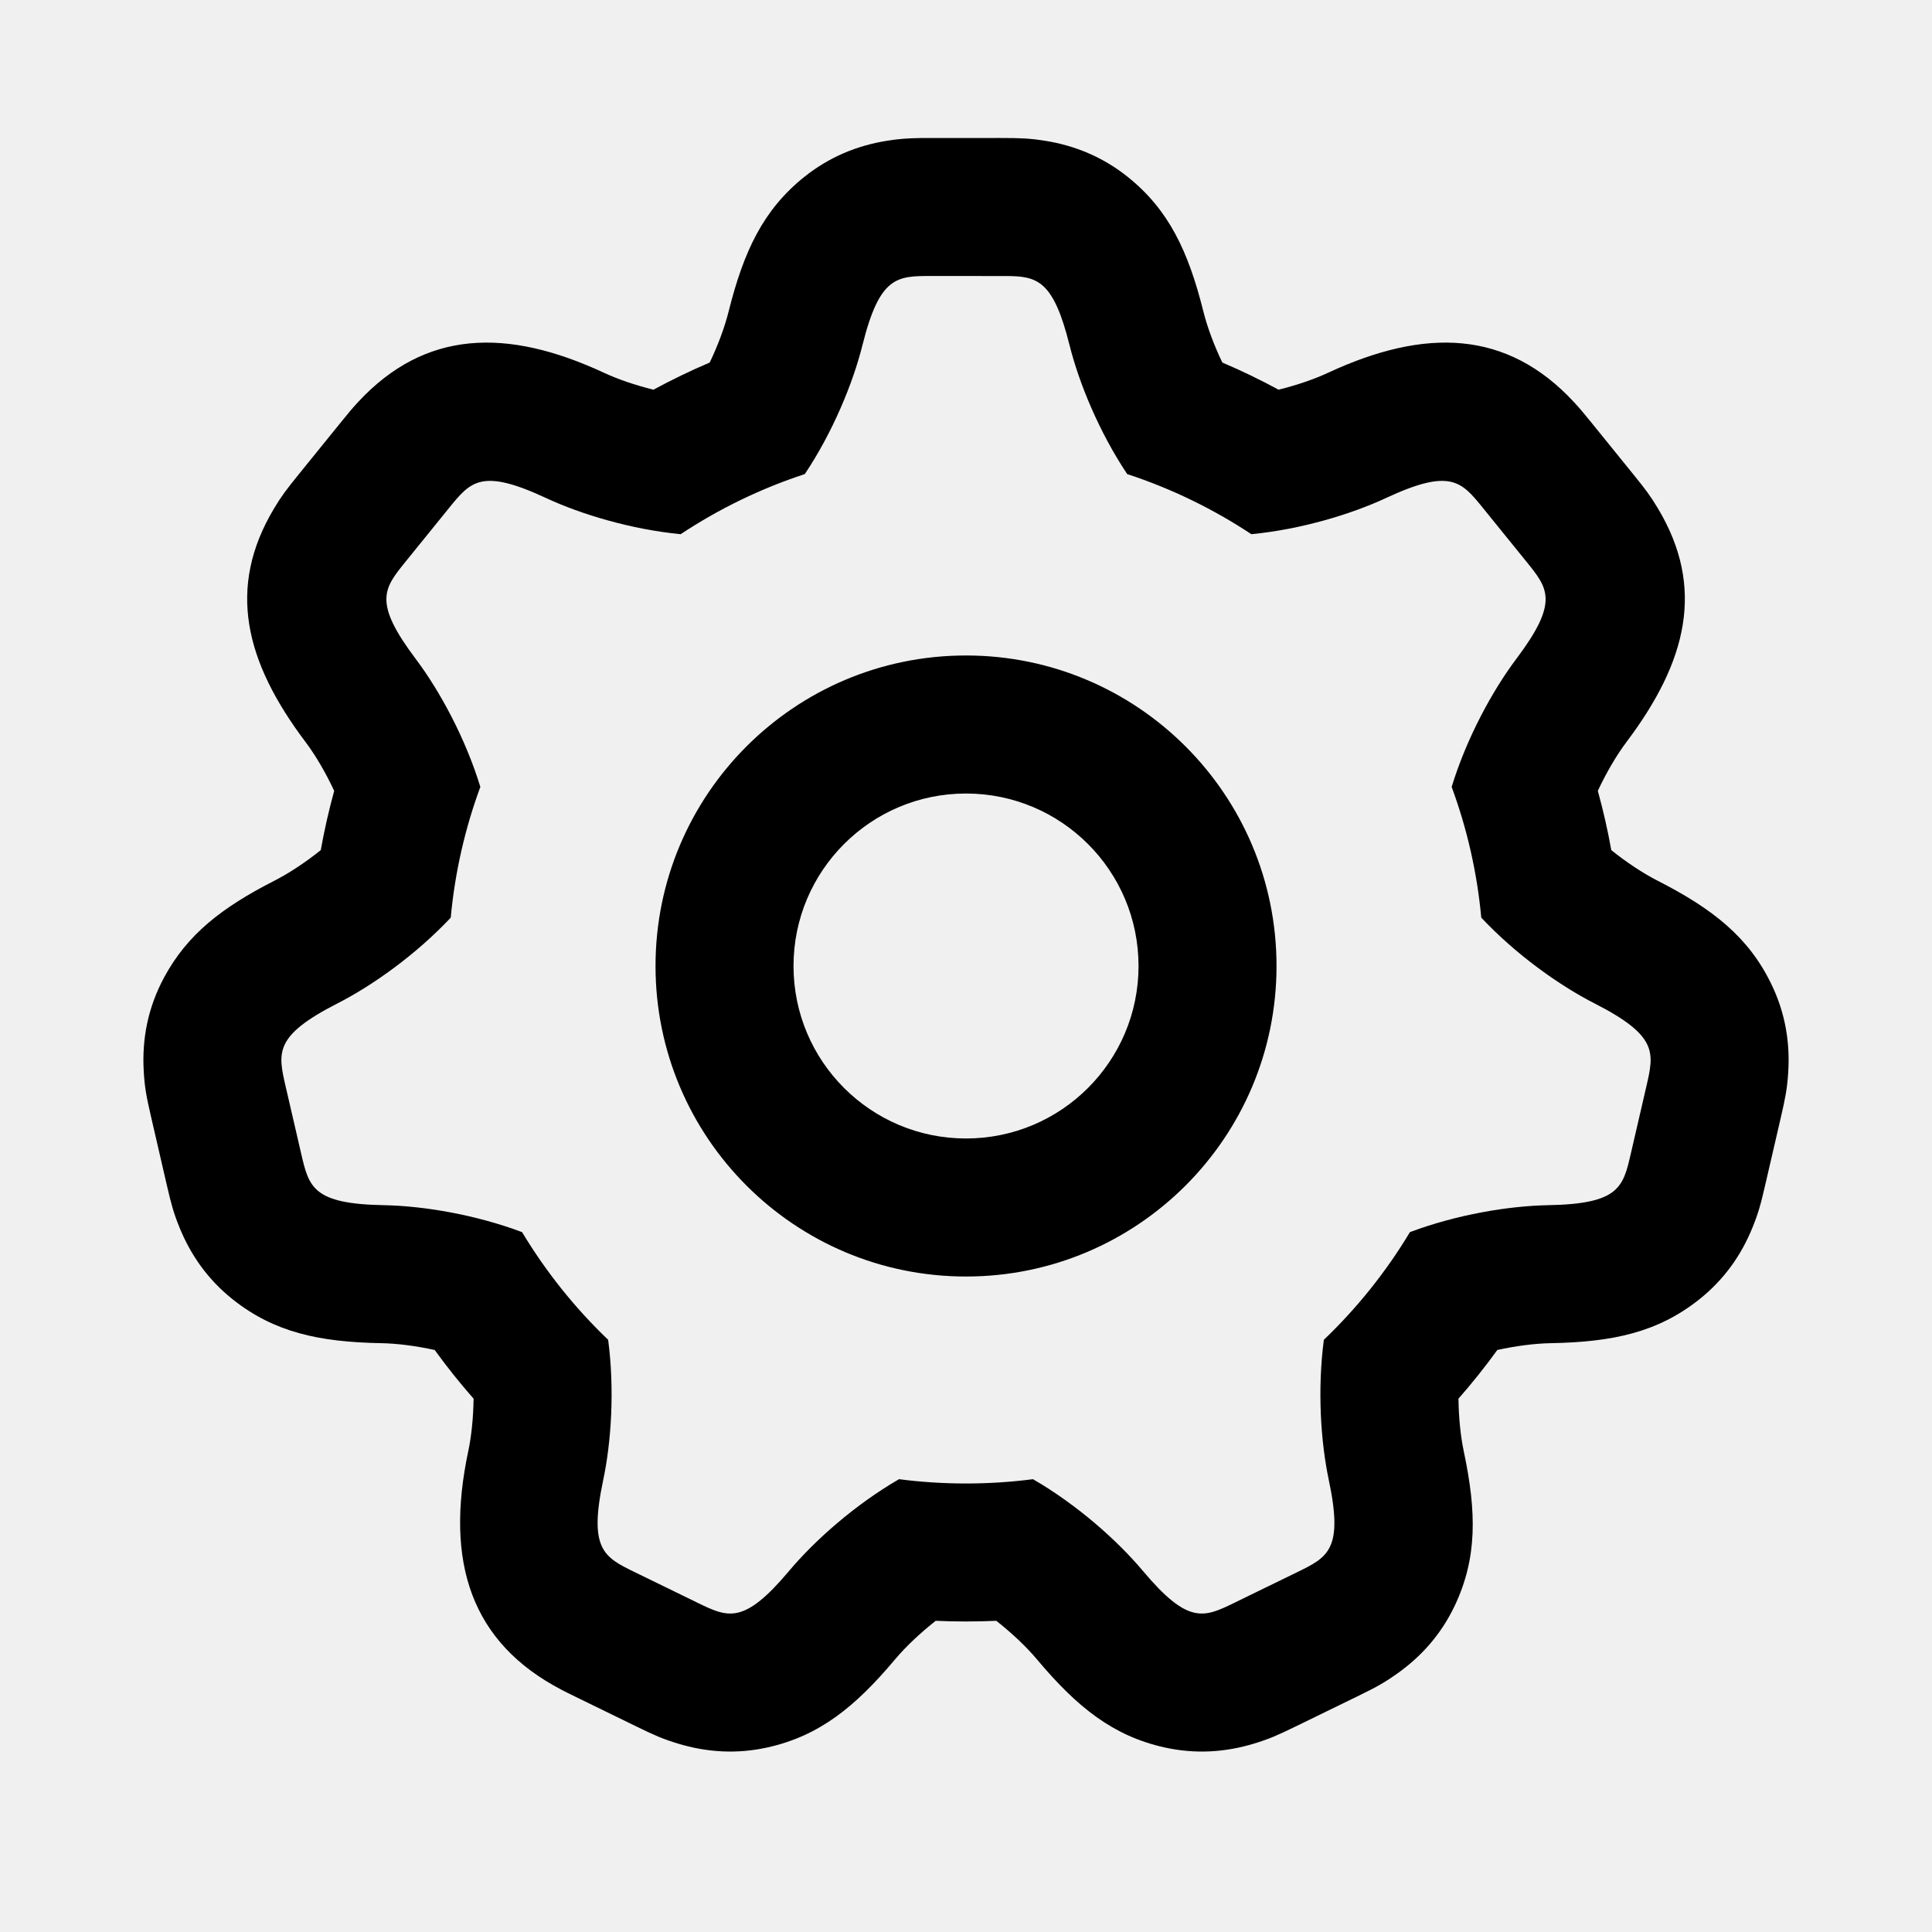
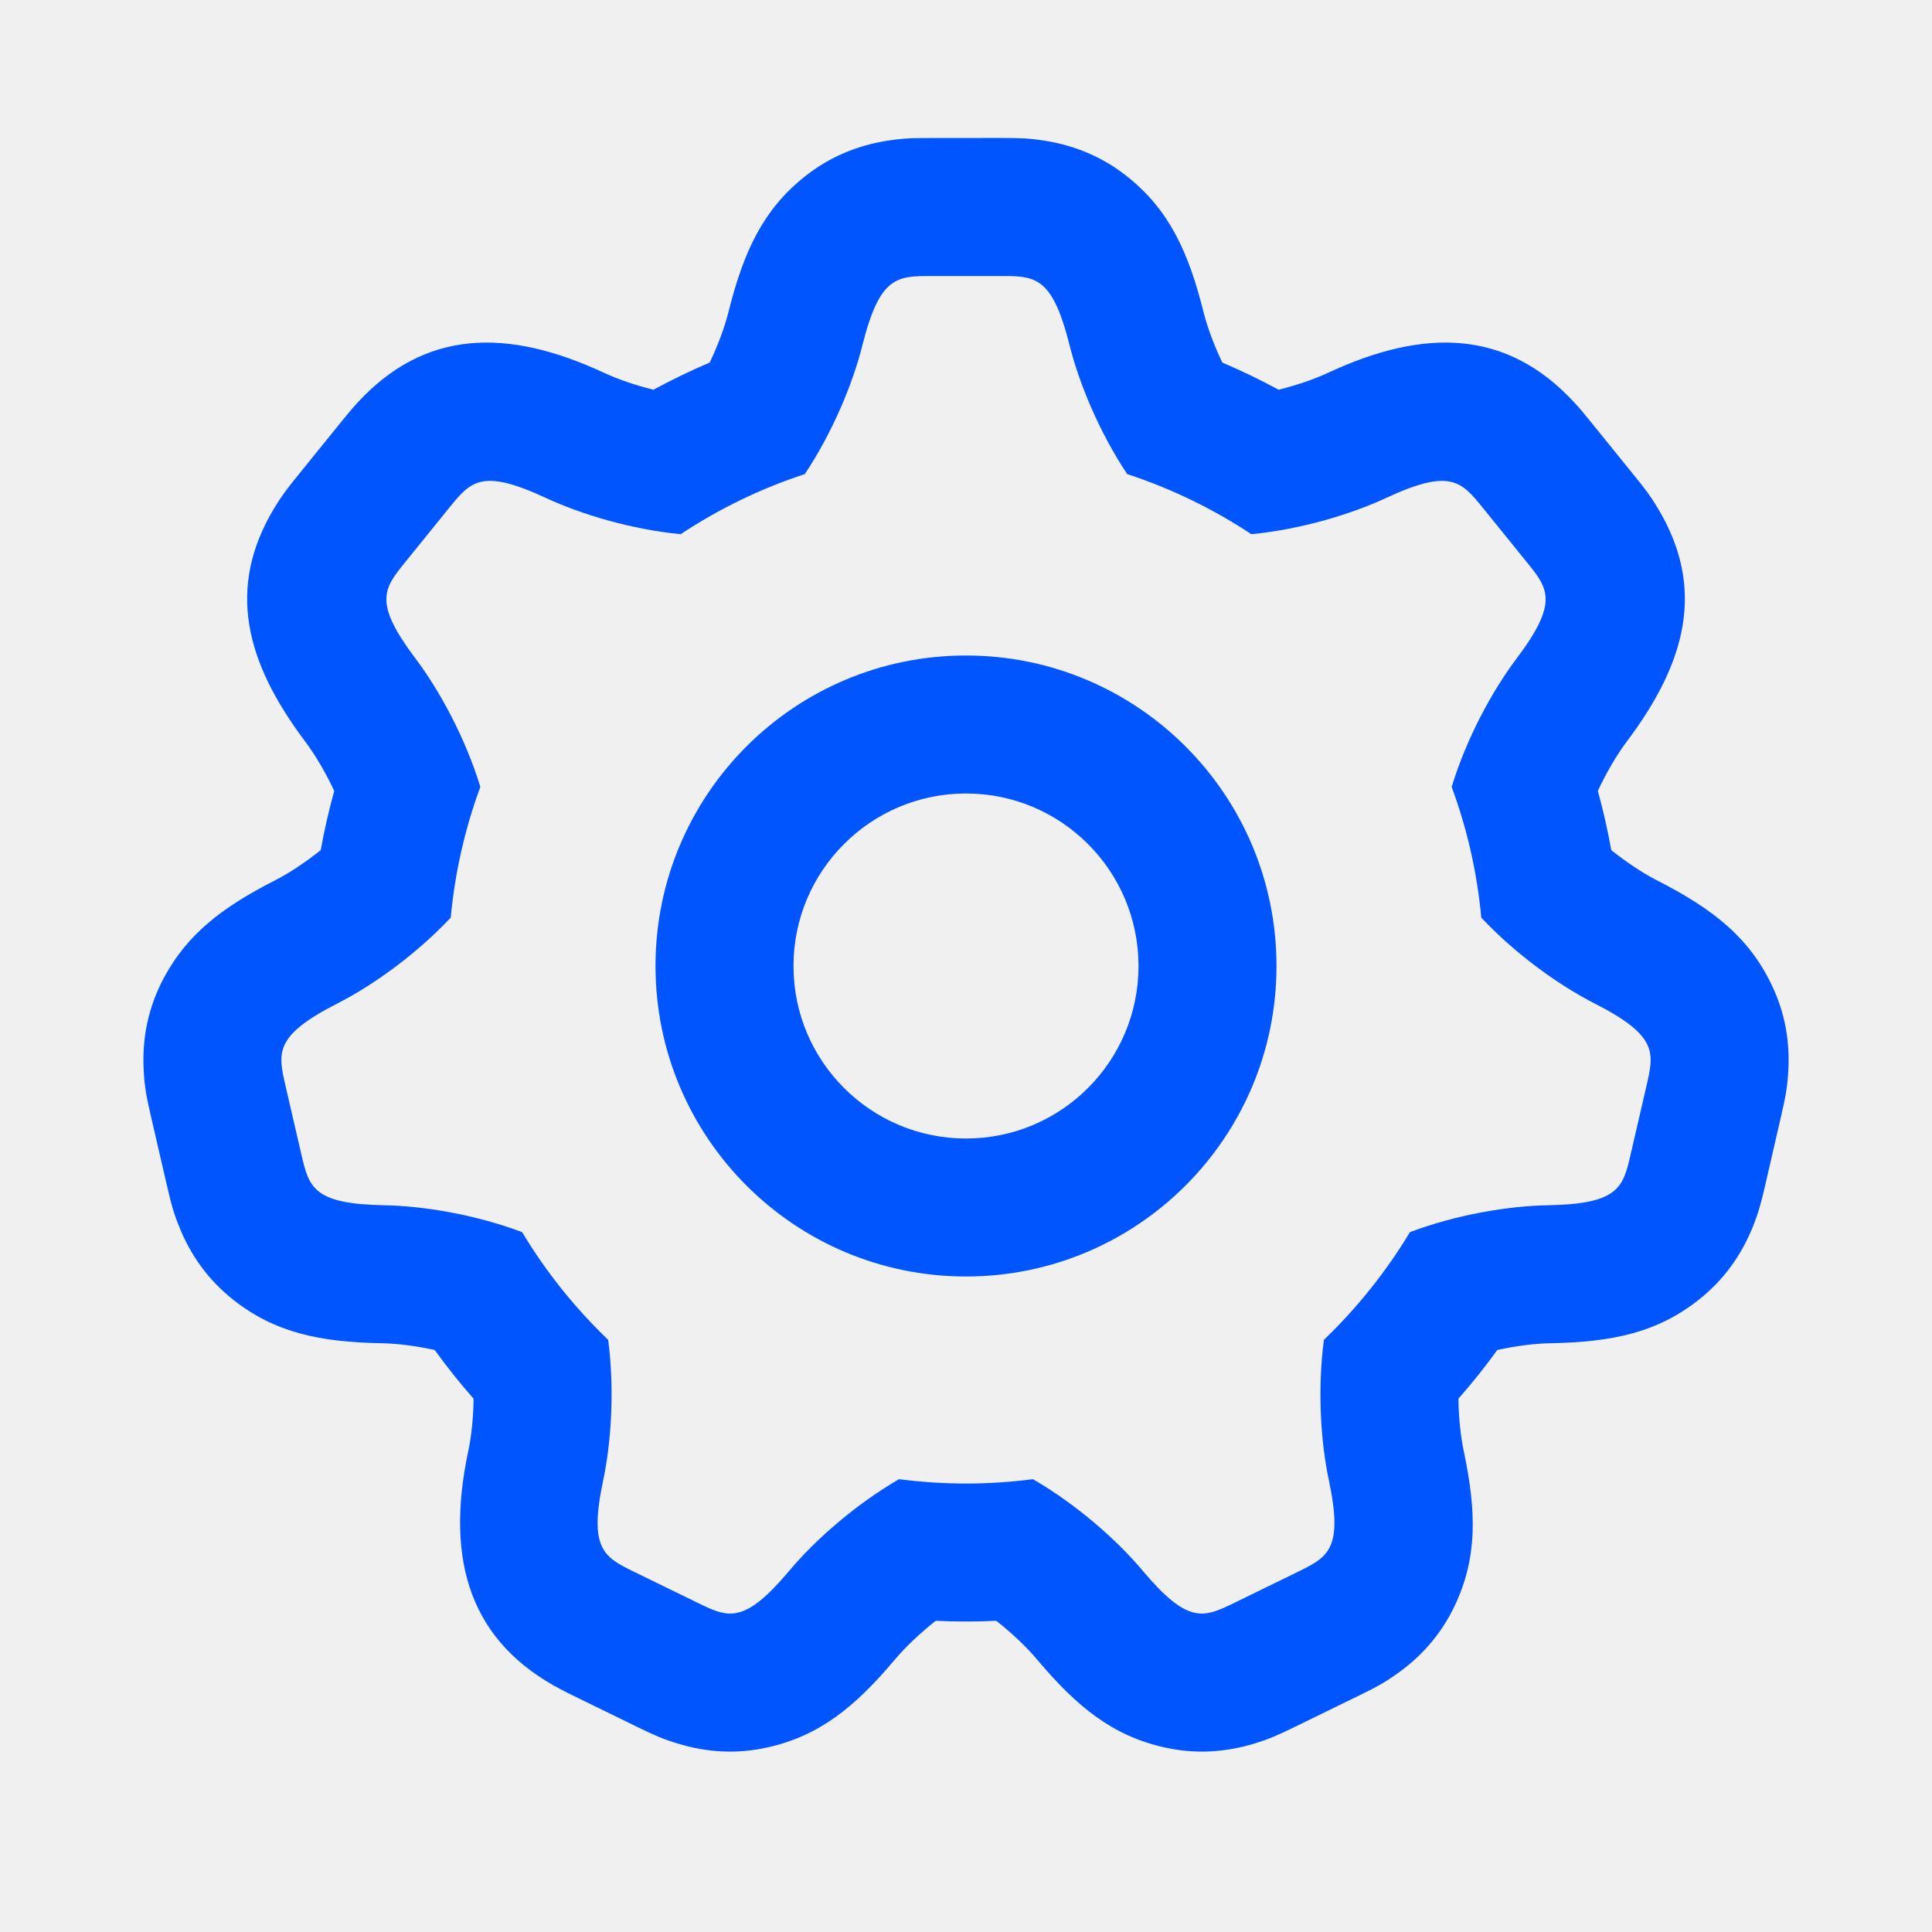
- <svg xmlns="http://www.w3.org/2000/svg" width="40" height="40" viewBox="0 0 40 40" fill="none">
-   <g clip-path="url(#clip0_313_1207)">
-     <path d="M21.64 2.915C22.251 3.013 22.829 3.247 23.348 3.662C24.197 4.342 24.602 5.199 24.915 6.45C24.995 6.77 25.133 7.144 25.307 7.506C25.704 7.675 26.093 7.863 26.471 8.068C26.845 7.976 27.204 7.853 27.491 7.72C29.509 6.781 31.201 6.83 32.587 8.325C32.704 8.451 32.774 8.535 32.927 8.723L33.826 9.833C34.068 10.132 34.171 10.268 34.323 10.522C35.312 12.167 34.926 13.699 33.677 15.359C33.47 15.634 33.258 15.995 33.081 16.374C33.193 16.778 33.286 17.187 33.36 17.601C33.678 17.856 34.016 18.079 34.315 18.232C35.464 18.818 36.208 19.405 36.679 20.386C36.967 20.985 37.064 21.6 37.022 22.218C37 22.544 36.965 22.725 36.871 23.133L36.549 24.524C36.455 24.932 36.407 25.11 36.284 25.413C36.052 25.987 35.694 26.497 35.173 26.909C34.319 27.584 33.393 27.786 32.104 27.809C31.778 27.815 31.388 27.865 31 27.95C30.748 28.299 30.48 28.635 30.196 28.958C30.201 29.349 30.239 29.734 30.306 30.049C30.573 31.311 30.585 32.258 30.12 33.242C29.835 33.843 29.418 34.306 28.912 34.661C28.645 34.849 28.481 34.937 28.106 35.12L26.822 35.746C26.446 35.929 26.277 36.004 25.964 36.099C25.372 36.279 24.751 36.322 24.102 36.177C23.041 35.938 22.301 35.346 21.471 34.358C21.252 34.097 20.953 33.813 20.627 33.557C20.418 33.567 20.209 33.571 20 33.571C19.791 33.571 19.582 33.567 19.373 33.557C19.048 33.813 18.748 34.097 18.529 34.358C17.699 35.346 16.96 35.938 15.898 36.177C15.25 36.322 14.628 36.279 14.036 36.099C13.723 36.004 13.554 35.929 13.178 35.746L11.895 35.12C11.782 35.065 11.712 35.03 11.63 34.987C9.756 34.012 9.207 32.349 9.694 30.049C9.761 29.734 9.8 29.349 9.805 28.958C9.521 28.635 9.252 28.299 9 27.95C8.612 27.865 8.223 27.815 7.896 27.809C6.607 27.786 5.681 27.584 4.827 26.909C4.306 26.497 3.949 25.987 3.716 25.413C3.593 25.11 3.545 24.932 3.451 24.524L3.13 23.133C3.03 22.701 2.993 22.509 2.975 22.16C2.939 21.505 3.064 20.855 3.397 20.238C3.881 19.339 4.598 18.787 5.685 18.232C5.984 18.079 6.322 17.856 6.641 17.601C6.715 17.187 6.808 16.778 6.919 16.374C6.742 15.995 6.531 15.634 6.323 15.359C5.074 13.699 4.689 12.167 5.677 10.522C5.829 10.268 5.933 10.132 6.175 9.833L7.074 8.723C7.226 8.535 7.296 8.451 7.413 8.325C8.799 6.83 10.492 6.781 12.509 7.72C12.796 7.853 13.155 7.976 13.529 8.068C13.908 7.863 14.296 7.675 14.694 7.506C14.867 7.144 15.005 6.77 15.085 6.45C15.398 5.199 15.803 4.342 16.653 3.662C17.172 3.247 17.749 3.013 18.36 2.915C18.618 2.874 18.788 2.862 19.06 2.858L20.714 2.857C21.132 2.857 21.317 2.864 21.64 2.915ZM20.837 5.715L19.286 5.714C18.572 5.714 18.214 5.714 17.857 7.143C17.659 7.936 17.241 8.949 16.663 9.815C15.745 10.116 14.882 10.537 14.092 11.06C13.068 10.96 12.035 10.651 11.303 10.31C9.968 9.689 9.744 9.966 9.294 10.521L8.395 11.631C7.945 12.187 7.721 12.464 8.606 13.641C9.105 14.303 9.636 15.283 9.945 16.292C9.629 17.148 9.419 18.056 9.332 18.999C8.615 19.762 7.716 20.403 6.984 20.776C5.672 21.446 5.753 21.794 5.913 22.49L6.235 23.882C6.396 24.578 6.476 24.926 7.948 24.952C8.762 24.967 9.838 25.145 10.809 25.51C11.303 26.331 11.903 27.081 12.591 27.739C12.726 28.765 12.657 29.848 12.489 30.641C12.184 32.082 12.505 32.239 13.147 32.552L14.431 33.178C15.073 33.491 15.394 33.648 16.341 32.52C16.872 31.888 17.704 31.152 18.613 30.625C19.067 30.684 19.53 30.714 20 30.714C20.47 30.714 20.933 30.684 21.387 30.625C22.297 31.152 23.128 31.888 23.659 32.52C24.606 33.648 24.927 33.491 25.569 33.178L26.853 32.552C27.495 32.239 27.816 32.082 27.511 30.641C27.343 29.848 27.274 28.765 27.409 27.739C28.097 27.081 28.698 26.331 29.191 25.51C30.162 25.145 31.238 24.967 32.052 24.952C33.524 24.926 33.605 24.578 33.765 23.882L34.087 22.49C34.247 21.794 34.328 21.446 33.016 20.776C32.284 20.403 31.385 19.762 30.668 18.999C30.581 18.056 30.371 17.148 30.055 16.292C30.364 15.283 30.896 14.303 31.394 13.641C32.279 12.464 32.055 12.187 31.605 11.631L30.706 10.521C30.257 9.966 30.032 9.689 28.697 10.31C27.965 10.651 26.932 10.96 25.908 11.06C25.118 10.537 24.255 10.116 23.337 9.815C22.759 8.949 22.341 7.936 22.143 7.143C21.807 5.798 21.471 5.719 20.837 5.715ZM20 13.571C23.55 13.571 26.429 16.45 26.429 20C26.429 23.55 23.55 26.429 20 26.429C16.45 26.429 13.572 23.55 13.572 20C13.572 16.45 16.45 13.571 20 13.571ZM20 16.429C18.028 16.429 16.429 18.028 16.429 20C16.429 21.972 18.028 23.571 20 23.571C21.973 23.571 23.572 21.972 23.572 20C23.572 18.028 21.973 16.429 20 16.429Z" fill="black" />
+ <svg xmlns="http://www.w3.org/2000/svg" width="24" height="24" viewBox="0 0 24 24" fill="none">
+   <g clip-path="url(#clip0_641_3062)">
+     <path d="M12.984 1.749C13.351 1.808 13.697 1.948 14.008 2.197C14.518 2.605 14.761 3.119 14.949 3.87C14.997 4.062 15.08 4.286 15.184 4.504C15.422 4.605 15.655 4.718 15.883 4.841C16.107 4.786 16.323 4.712 16.495 4.632C17.705 4.068 18.721 4.098 19.552 4.995C19.623 5.071 19.665 5.121 19.756 5.234L20.295 5.9C20.441 6.079 20.503 6.161 20.594 6.313C21.187 7.3 20.956 8.219 20.206 9.215C20.082 9.381 19.955 9.597 19.849 9.825C19.916 10.067 19.971 10.312 20.016 10.561C20.207 10.713 20.41 10.848 20.589 10.939C21.278 11.291 21.725 11.643 22.007 12.232C22.18 12.591 22.239 12.96 22.213 13.331C22.2 13.526 22.179 13.635 22.122 13.88L21.93 14.715C21.873 14.959 21.844 15.066 21.771 15.248C21.631 15.592 21.416 15.898 21.104 16.145C20.592 16.551 20.036 16.672 19.262 16.686C19.067 16.689 18.833 16.719 18.6 16.77C18.449 16.979 18.288 17.181 18.117 17.375C18.12 17.61 18.144 17.841 18.184 18.03C18.344 18.787 18.351 19.355 18.072 19.945C17.901 20.306 17.651 20.584 17.347 20.797C17.187 20.91 17.089 20.962 16.863 21.072L16.093 21.448C15.868 21.558 15.766 21.603 15.579 21.66C15.223 21.768 14.85 21.794 14.461 21.706C13.824 21.563 13.381 21.207 12.883 20.615C12.751 20.458 12.572 20.288 12.376 20.134C12.251 20.14 12.126 20.143 12 20.143C11.874 20.143 11.749 20.14 11.624 20.134C11.429 20.288 11.249 20.458 11.117 20.615C10.62 21.207 10.176 21.563 9.539 21.706C9.15 21.794 8.777 21.768 8.422 21.66C8.234 21.603 8.132 21.558 7.907 21.448L7.137 21.072C7.069 21.039 7.027 21.018 6.978 20.992C5.854 20.407 5.524 19.409 5.816 18.03C5.857 17.841 5.88 17.61 5.883 17.375C5.712 17.181 5.551 16.979 5.4 16.77C5.167 16.719 4.934 16.689 4.738 16.686C3.964 16.672 3.409 16.551 2.896 16.145C2.584 15.898 2.369 15.592 2.23 15.248C2.156 15.066 2.127 14.959 2.071 14.715L1.878 13.88C1.818 13.621 1.796 13.506 1.785 13.296C1.763 12.903 1.839 12.513 2.038 12.143C2.329 11.603 2.759 11.272 3.411 10.939C3.59 10.848 3.793 10.713 3.984 10.561C4.029 10.312 4.085 10.067 4.152 9.825C4.045 9.597 3.918 9.381 3.794 9.215C3.044 8.219 2.813 7.3 3.406 6.313C3.498 6.161 3.56 6.079 3.705 5.9L4.244 5.234C4.336 5.121 4.378 5.071 4.448 4.995C5.279 4.098 6.295 4.068 7.505 4.632C7.678 4.712 7.893 4.786 8.117 4.841C8.345 4.718 8.578 4.605 8.816 4.504C8.92 4.286 9.003 4.062 9.051 3.87C9.239 3.119 9.482 2.605 9.992 2.197C10.303 1.948 10.65 1.808 11.016 1.749C11.171 1.724 11.273 1.717 11.436 1.715L12.429 1.714C12.679 1.714 12.79 1.718 12.984 1.749ZM12.502 3.429L11.572 3.429C11.143 3.429 10.929 3.429 10.714 4.286C10.595 4.762 10.344 5.369 9.998 5.889C9.447 6.07 8.929 6.322 8.455 6.636C7.841 6.576 7.221 6.39 6.782 6.186C5.981 5.813 5.846 5.98 5.576 6.313L5.037 6.979C4.767 7.312 4.632 7.479 5.164 8.184C5.463 8.582 5.782 9.17 5.967 9.775C5.777 10.289 5.652 10.834 5.599 11.399C5.169 11.857 4.63 12.242 4.19 12.466C3.403 12.868 3.452 13.076 3.548 13.494L3.741 14.329C3.837 14.747 3.886 14.956 4.769 14.972C5.257 14.98 5.903 15.087 6.486 15.306C6.782 15.799 7.142 16.248 7.555 16.644C7.635 17.259 7.594 17.909 7.494 18.385C7.31 19.249 7.503 19.343 7.888 19.531L8.659 19.907C9.044 20.095 9.236 20.189 9.805 19.512C10.123 19.133 10.622 18.692 11.168 18.375C11.44 18.41 11.718 18.429 12 18.429C12.282 18.429 12.56 18.41 12.832 18.375C13.378 18.692 13.877 19.133 14.195 19.512C14.764 20.189 14.956 20.095 15.342 19.907L16.112 19.531C16.497 19.343 16.69 19.249 16.507 18.385C16.406 17.909 16.365 17.259 16.446 16.644C16.858 16.248 17.218 15.799 17.515 15.306C18.097 15.087 18.743 14.98 19.231 14.972C20.115 14.956 20.163 14.747 20.259 14.329L20.452 13.494C20.549 13.076 20.597 12.868 19.81 12.466C19.37 12.242 18.831 11.857 18.401 11.399C18.349 10.834 18.223 10.289 18.033 9.775C18.218 9.17 18.537 8.582 18.837 8.184C19.368 7.479 19.233 7.312 18.963 6.979L18.424 6.313C18.154 5.98 18.019 5.813 17.218 6.186C16.779 6.39 16.159 6.576 15.545 6.636C15.071 6.322 14.553 6.07 14.002 5.889C13.656 5.369 13.405 4.762 13.286 4.286C13.084 3.479 12.882 3.432 12.502 3.429ZM12 8.143C14.13 8.143 15.857 9.87 15.857 12C15.857 14.13 14.13 15.857 12 15.857C9.87 15.857 8.143 14.13 8.143 12C8.143 9.87 9.87 8.143 12 8.143ZM12 9.857C10.817 9.857 9.857 10.817 9.857 12C9.857 13.184 10.817 14.143 12 14.143C13.184 14.143 14.143 13.184 14.143 12C14.143 10.817 13.184 9.857 12 9.857Z" fill="#0055FF" />
  </g>
  <defs>
-     <clipPath id="clip0_313_1207">
-       <rect width="40" height="40" fill="white" />
+     <clipPath id="clip0_641_3062">
+       <rect width="24" height="24" fill="white" />
    </clipPath>
  </defs>
</svg>
